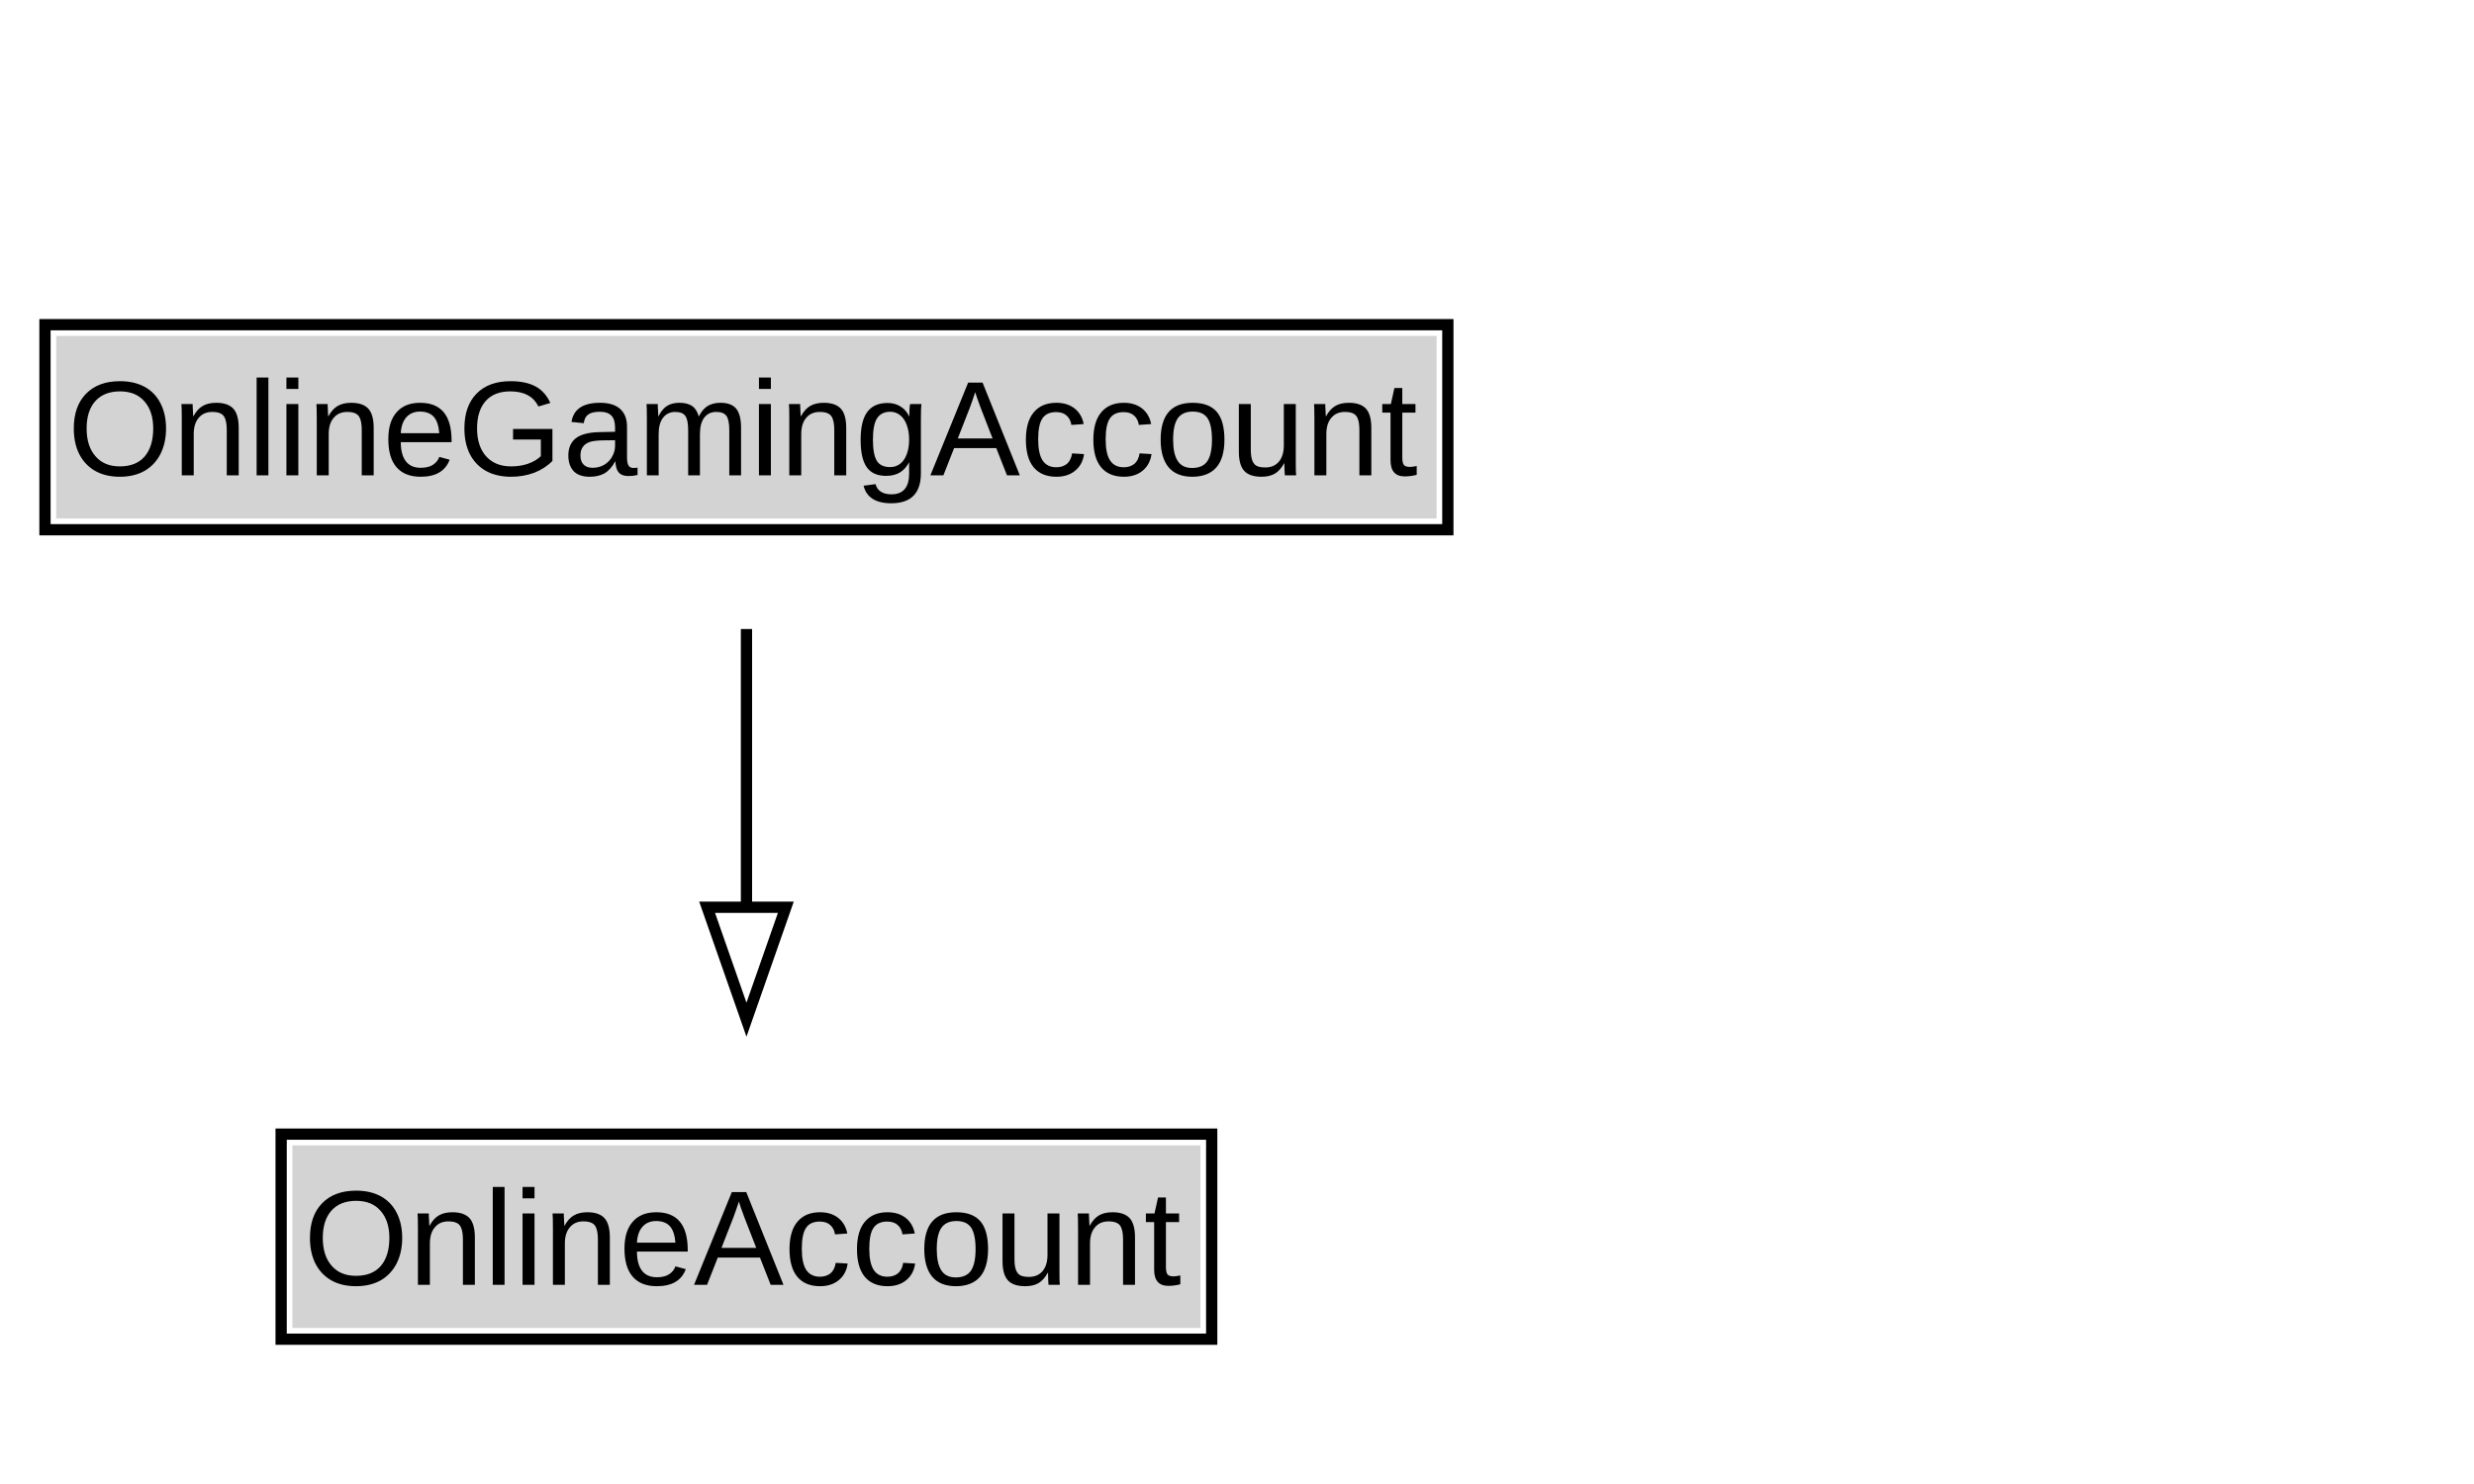
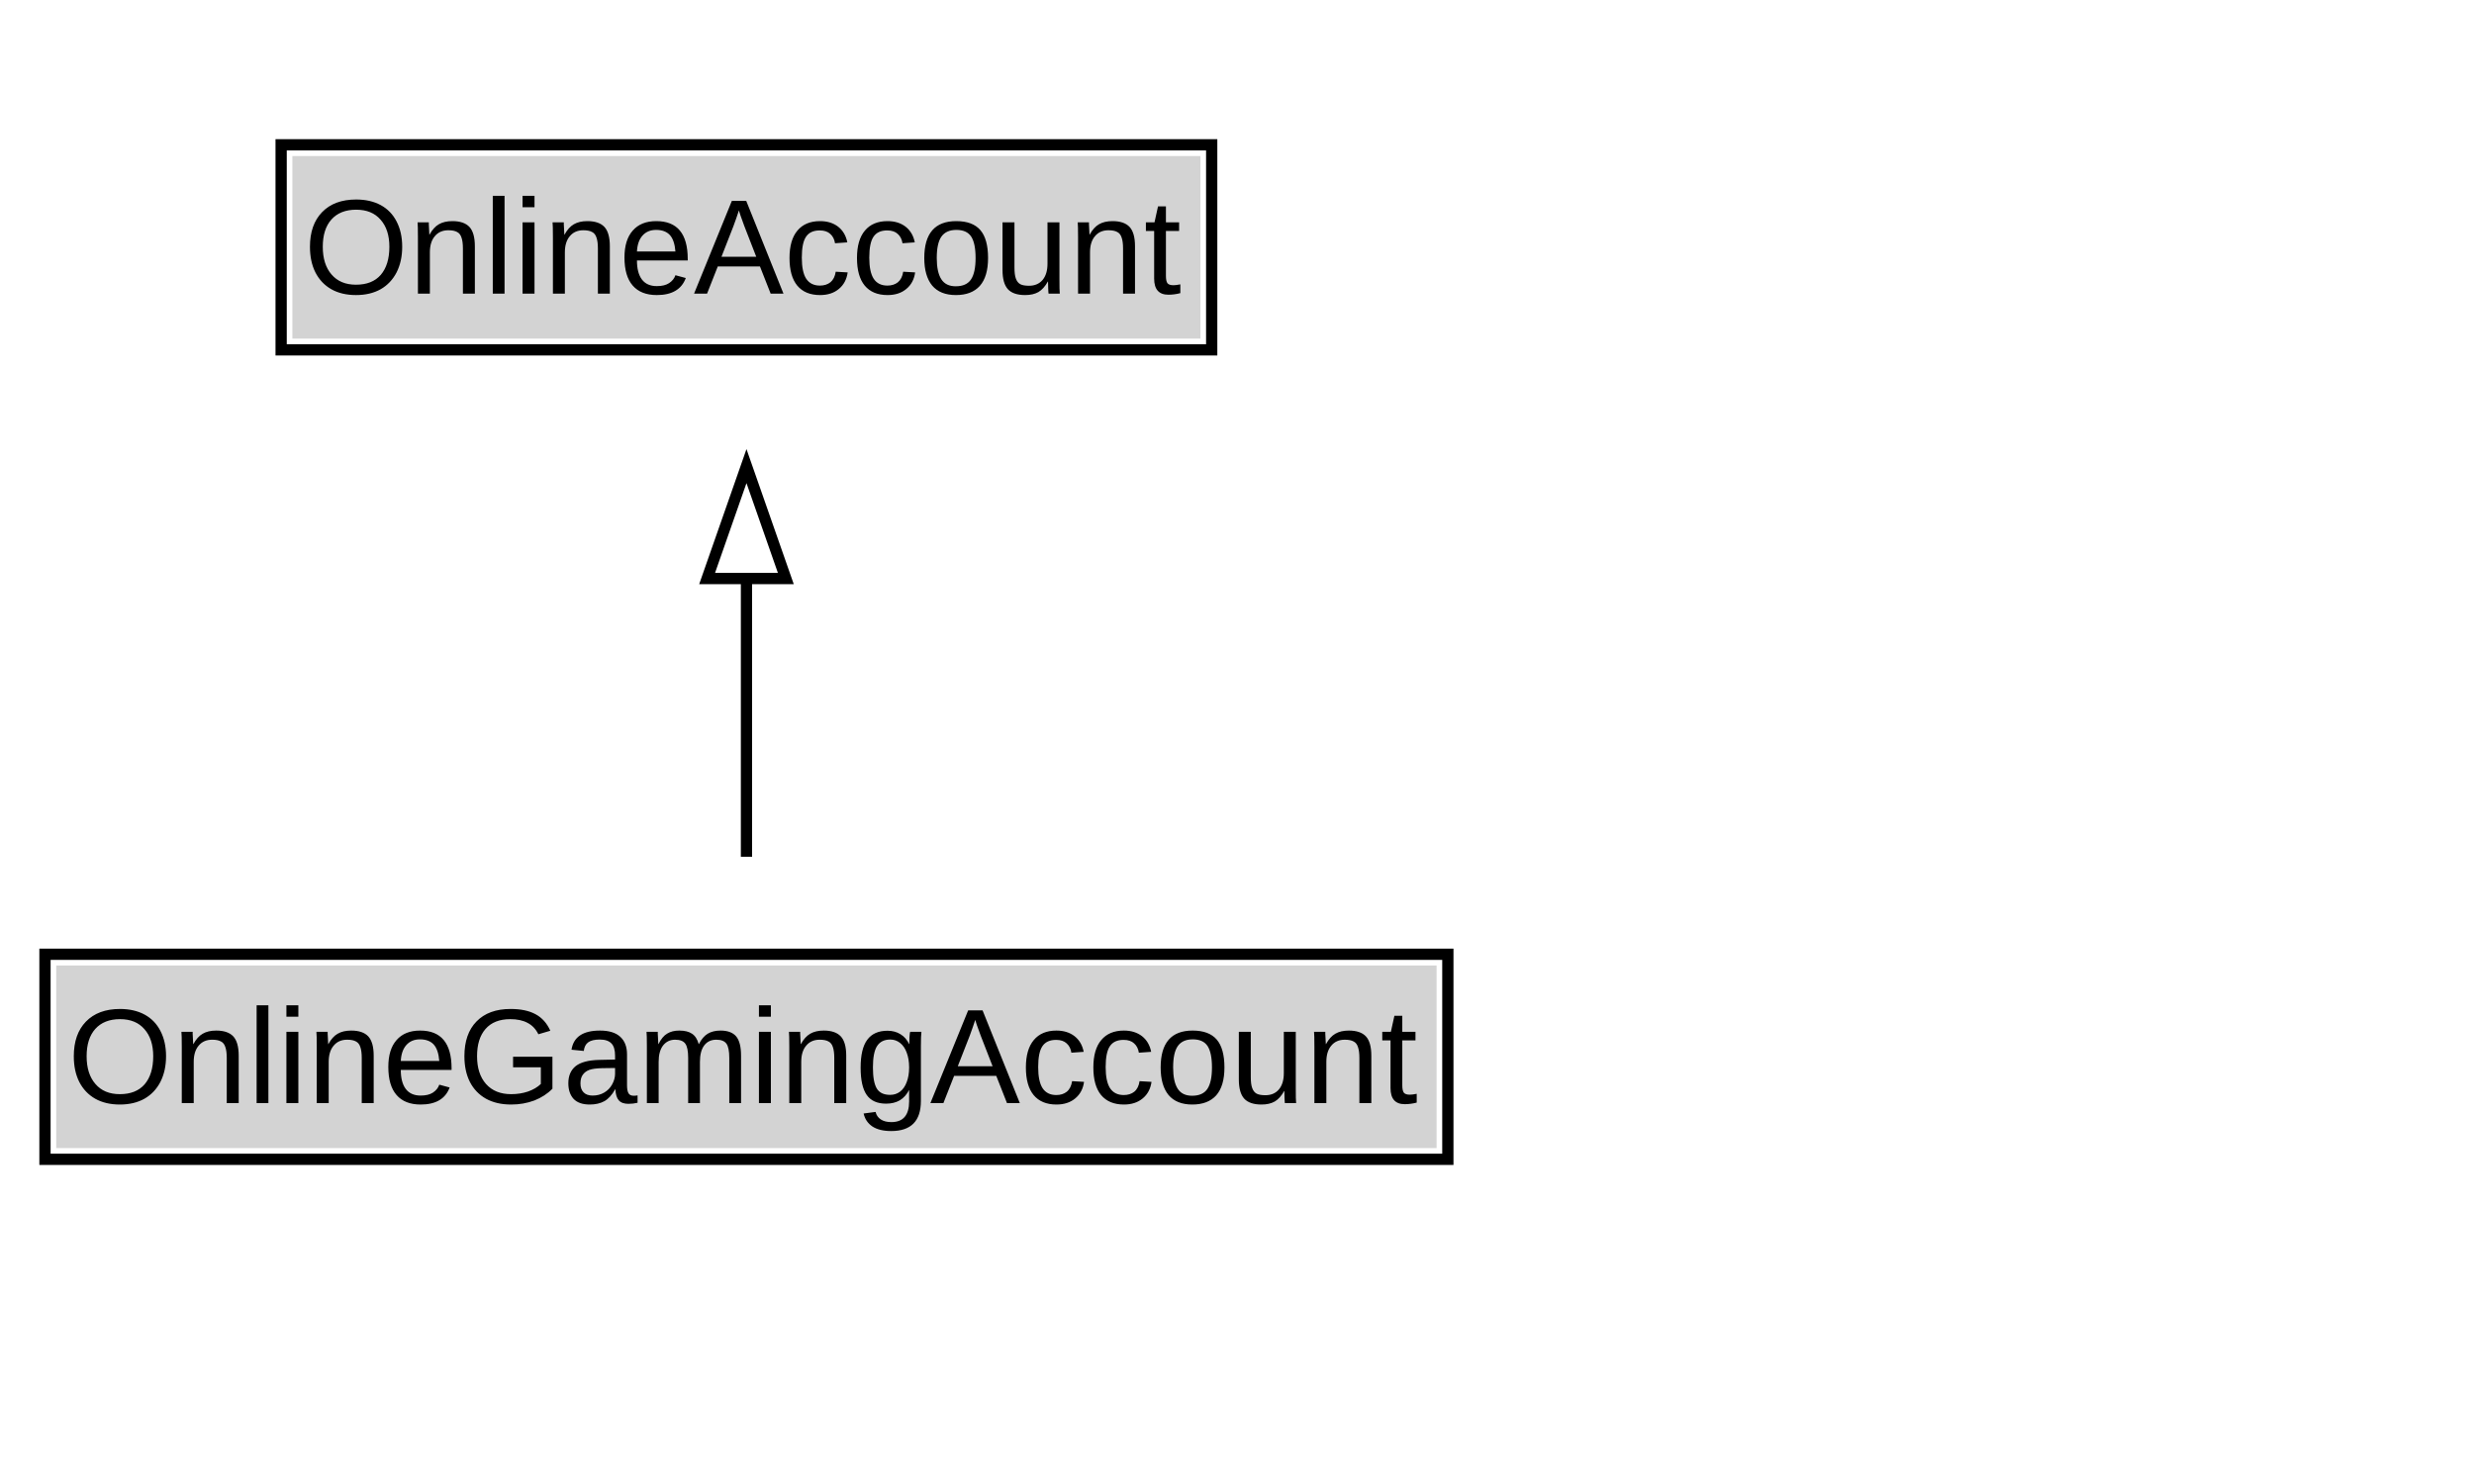
<svg xmlns="http://www.w3.org/2000/svg" xmlns:xlink="http://www.w3.org/1999/xlink" width="220pt" height="132pt" viewBox="0.00 0.00 220.00 132.00">
  <g id="graph0" class="graph" transform="scale(1 1) rotate(0) translate(4 128)">
    <polygon fill="white" stroke="none" points="-4,4 -4,-128 216.38,-128 216.38,4 -4,4" />
-     <g id="clust2" class="cluster">
+     <g id="clust3" class="cluster">
</g>
    <g id="node1" class="node">
      <g id="a_node1">
-         <a xlink:href="../OnlineGamingAccount" xlink:title="&lt;TABLE&gt;">
-           <polygon fill="lightgray" stroke="none" points="1,-81.88 1,-98.12 123.75,-98.12 123.75,-81.88 1,-81.88" />
-           <text xml:space="preserve" text-anchor="start" x="2" y="-85.72" font-family="Arial" font-size="12.00">OnlineGamingAccount</text>
-           <polygon fill="none" stroke="black" points="0,-80.88 0,-99.12 124.75,-99.12 124.75,-80.88 0,-80.88" />
+         <a xlink:href="../OnlineAccount" xlink:title="&lt;TABLE&gt;">
+           <polygon fill="lightgray" stroke="none" points="22,-97.88 22,-114.12 102.75,-114.12 102.75,-97.88 22,-97.88" />
+           <text xml:space="preserve" text-anchor="start" x="23" y="-101.88" font-family="Arial" font-size="12.00">OnlineAccount</text>
+           <polygon fill="none" stroke="black" points="21,-96.88 21,-115.12 103.75,-115.12 103.75,-96.88 21,-96.88" />
        </a>
      </g>
    </g>
-     <g id="node3" class="node">
-       <g id="a_node3">
-         <a xlink:href="../OnlineAccount" xlink:title="&lt;TABLE&gt;">
-           <polygon fill="lightgray" stroke="none" points="22,-9.88 22,-26.12 102.75,-26.12 102.75,-9.88 22,-9.88" />
-           <text xml:space="preserve" text-anchor="start" x="23" y="-13.72" font-family="Arial" font-size="12.00">OnlineAccount</text>
-           <polygon fill="none" stroke="black" points="21,-8.88 21,-27.12 103.75,-27.12 103.75,-8.88 21,-8.88" />
+     <g id="node2" class="node">
+       <g id="a_node2">
+         <a xlink:href="../OnlineGamingAccount" xlink:title="&lt;TABLE&gt;">
+           <polygon fill="lightgray" stroke="none" points="1,-25.88 1,-42.12 123.75,-42.12 123.75,-25.88 1,-25.88" />
+           <text xml:space="preserve" text-anchor="start" x="2" y="-29.88" font-family="Arial" font-size="12.00">OnlineGamingAccount</text>
+           <polygon fill="none" stroke="black" points="0,-24.88 0,-43.12 124.75,-43.12 124.75,-24.88 0,-24.88" />
        </a>
      </g>
    </g>
    <g id="edge1" class="edge">
-       <path fill="none" stroke="black" d="M62.38,-72.05C62.38,-64.57 62.38,-55.58 62.38,-47.14" />
-       <polygon fill="none" stroke="black" points="65.88,-47.3 62.38,-37.3 58.88,-47.3 65.88,-47.3" />
+       <path fill="none" stroke="black" d="M62.38,-51.79C62.38,-59.25 62.38,-68.24 62.38,-76.69" />
+       <polygon fill="none" stroke="black" points="58.88,-76.54 62.38,-86.54 65.88,-76.54 58.88,-76.54" />
    </g>
  </g>
</svg>
